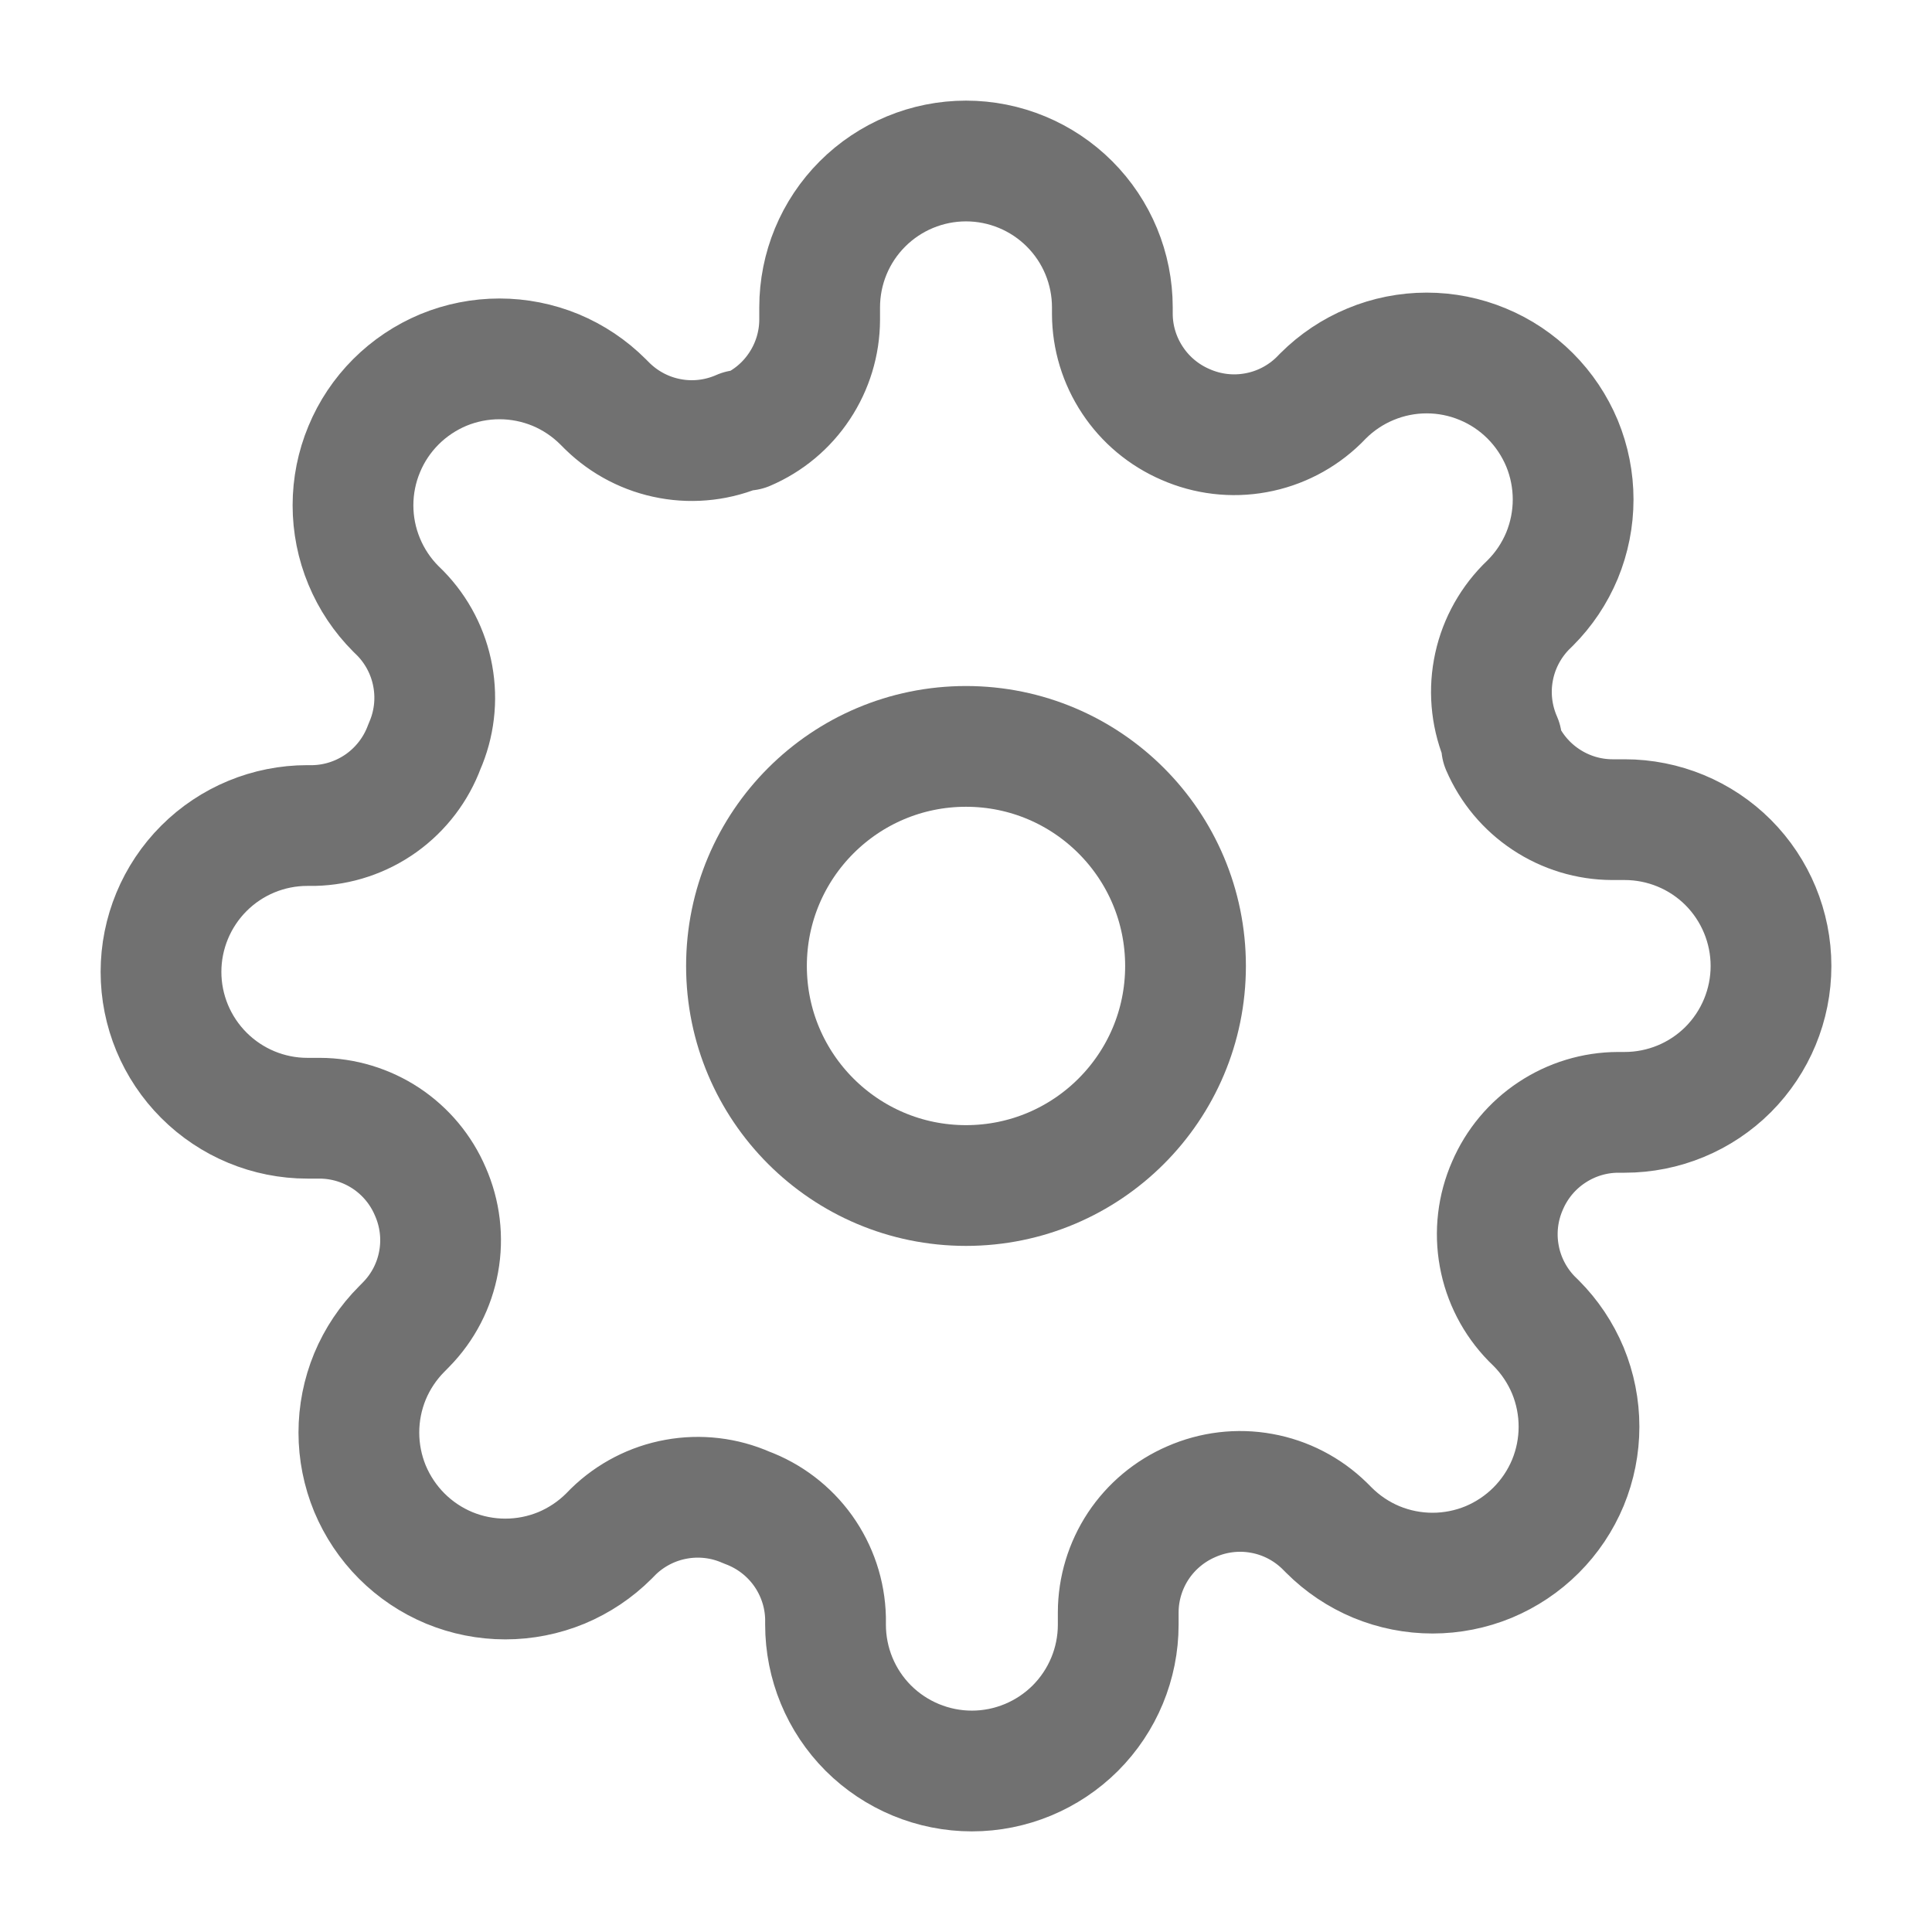
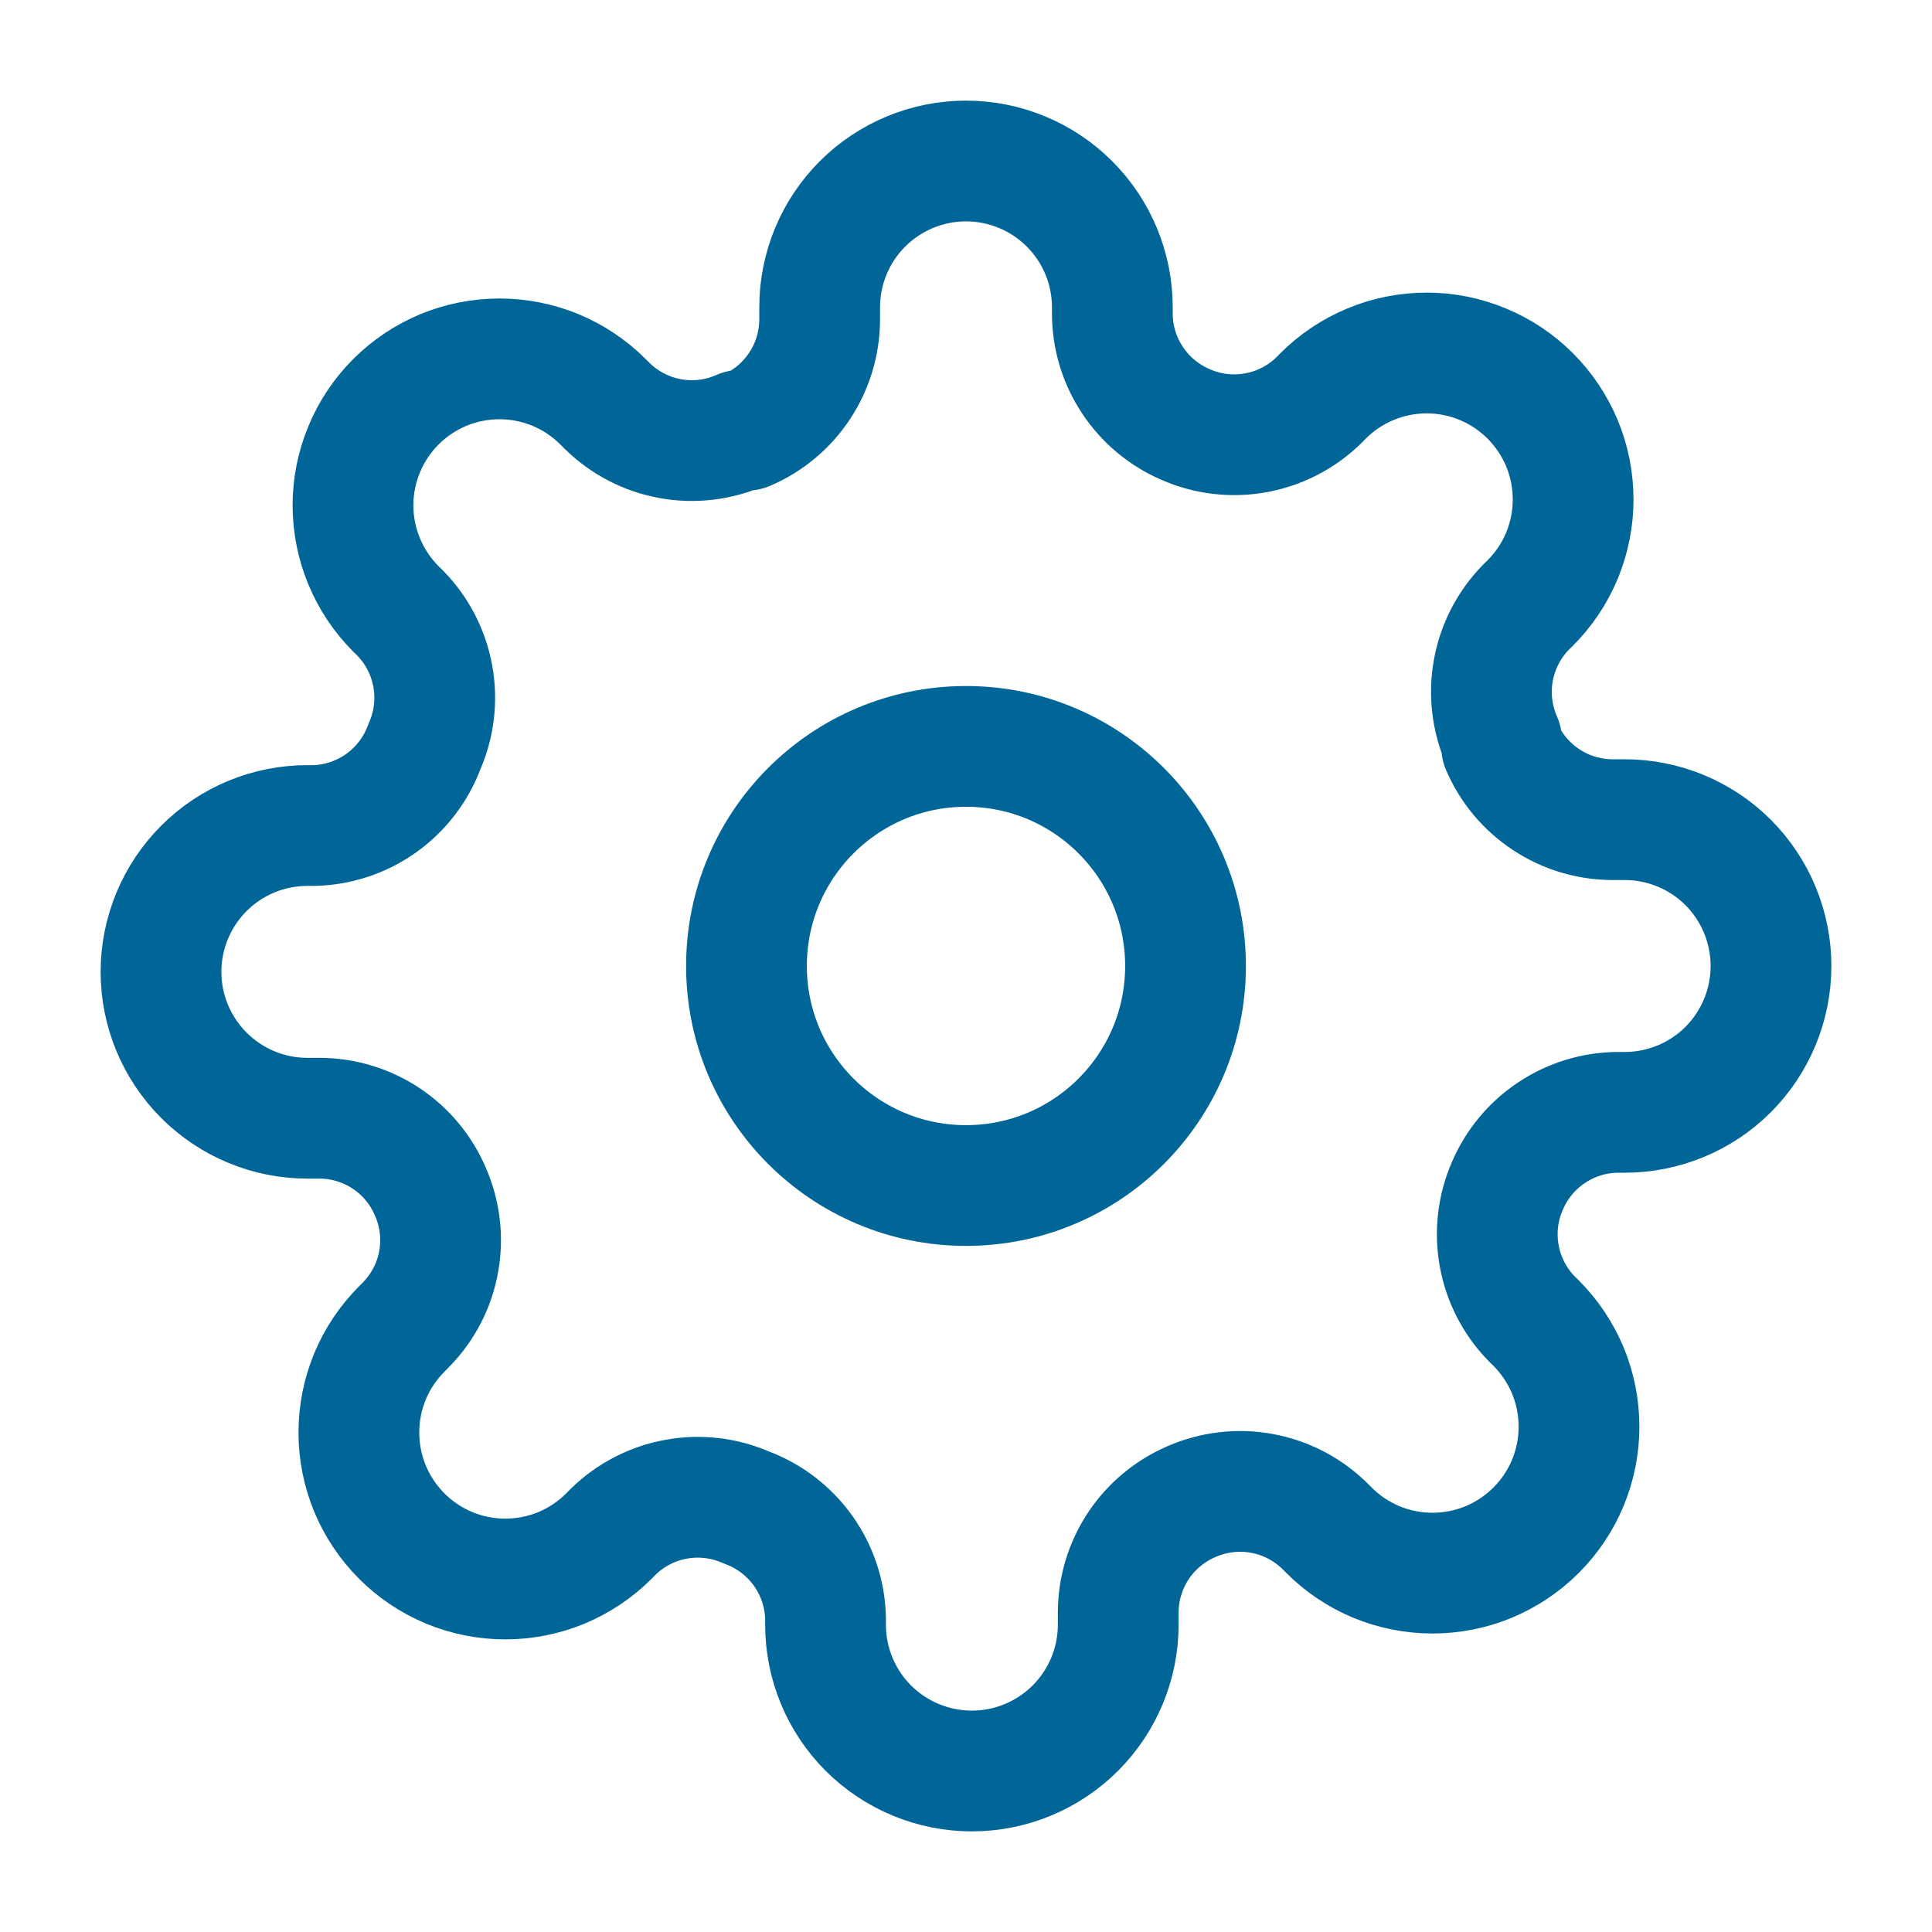
<svg xmlns="http://www.w3.org/2000/svg" width="24" height="24" viewBox="0 0 24 24" fill="none">
-   <path d="M12 14.727C13.506 14.727 14.727 13.506 14.727 12C14.727 10.493 13.506 9.272 12 9.272C10.494 9.272 9.273 10.493 9.273 12C9.273 13.506 10.494 14.727 12 14.727Z" stroke="#717171" stroke-width="1.5" stroke-linecap="round" stroke-linejoin="round" />
-   <path d="M18.727 14.727C18.606 15.002 18.57 15.306 18.624 15.601C18.677 15.895 18.818 16.168 19.027 16.382L19.082 16.436C19.251 16.605 19.385 16.806 19.477 17.026C19.568 17.247 19.615 17.484 19.615 17.723C19.615 17.962 19.568 18.198 19.477 18.419C19.385 18.64 19.251 18.84 19.082 19.009C18.913 19.178 18.712 19.312 18.492 19.404C18.271 19.495 18.034 19.542 17.796 19.542C17.556 19.542 17.32 19.495 17.099 19.404C16.878 19.312 16.678 19.178 16.509 19.009L16.454 18.954C16.24 18.745 15.968 18.604 15.673 18.551C15.378 18.497 15.074 18.534 14.8 18.654C14.531 18.77 14.302 18.961 14.14 19.205C13.979 19.449 13.892 19.735 13.891 20.027V20.182C13.891 20.664 13.699 21.127 13.358 21.468C13.017 21.808 12.555 22 12.073 22C11.591 22 11.128 21.808 10.787 21.468C10.446 21.127 10.255 20.664 10.255 20.182V20.1C10.248 19.799 10.15 19.507 9.975 19.262C9.8 19.018 9.555 18.831 9.273 18.727C8.999 18.606 8.694 18.57 8.399 18.624C8.105 18.677 7.832 18.818 7.618 19.027L7.564 19.082C7.395 19.251 7.194 19.385 6.974 19.477C6.753 19.568 6.516 19.615 6.277 19.615C6.038 19.615 5.802 19.568 5.581 19.477C5.36 19.385 5.16 19.251 4.991 19.082C4.822 18.913 4.688 18.712 4.596 18.492C4.505 18.271 4.458 18.034 4.458 17.796C4.458 17.556 4.505 17.32 4.596 17.099C4.688 16.878 4.822 16.678 4.991 16.509L5.045 16.454C5.255 16.24 5.396 15.968 5.449 15.673C5.503 15.378 5.466 15.074 5.345 14.8C5.23 14.531 5.039 14.302 4.795 14.14C4.551 13.979 4.265 13.892 3.973 13.891H3.818C3.336 13.891 2.874 13.699 2.533 13.358C2.192 13.017 2 12.555 2 12.073C2 11.591 2.192 11.128 2.533 10.787C2.874 10.446 3.336 10.255 3.818 10.255H3.9C4.201 10.248 4.493 10.15 4.738 9.975C4.982 9.8 5.169 9.555 5.273 9.273C5.394 8.999 5.43 8.694 5.376 8.399C5.323 8.105 5.182 7.832 4.973 7.618L4.918 7.564C4.749 7.395 4.615 7.194 4.524 6.974C4.432 6.753 4.385 6.516 4.385 6.277C4.385 6.038 4.432 5.802 4.524 5.581C4.615 5.36 4.749 5.16 4.918 4.991C5.087 4.822 5.288 4.688 5.508 4.596C5.729 4.505 5.966 4.458 6.205 4.458C6.443 4.458 6.68 4.505 6.901 4.596C7.122 4.688 7.322 4.822 7.491 4.991L7.545 5.045C7.76 5.255 8.032 5.396 8.327 5.449C8.622 5.503 8.926 5.466 9.2 5.345H9.273C9.542 5.23 9.771 5.039 9.932 4.795C10.094 4.551 10.181 4.265 10.182 3.973V3.818C10.182 3.336 10.373 2.874 10.714 2.533C11.055 2.192 11.518 2 12 2C12.482 2 12.945 2.192 13.286 2.533C13.627 2.874 13.818 3.336 13.818 3.818V3.9C13.819 4.193 13.906 4.478 14.068 4.722C14.229 4.966 14.458 5.157 14.727 5.273C15.002 5.394 15.306 5.43 15.601 5.376C15.895 5.323 16.168 5.182 16.382 4.973L16.436 4.918C16.605 4.749 16.806 4.615 17.026 4.524C17.247 4.432 17.484 4.385 17.723 4.385C17.962 4.385 18.198 4.432 18.419 4.524C18.64 4.615 18.84 4.749 19.009 4.918C19.178 5.087 19.312 5.288 19.404 5.508C19.495 5.729 19.542 5.966 19.542 6.205C19.542 6.443 19.495 6.68 19.404 6.901C19.312 7.122 19.178 7.322 19.009 7.491L18.954 7.545C18.745 7.76 18.604 8.032 18.551 8.327C18.497 8.622 18.534 8.926 18.654 9.2V9.273C18.77 9.542 18.961 9.771 19.205 9.932C19.449 10.094 19.735 10.181 20.027 10.182H20.182C20.664 10.182 21.127 10.373 21.468 10.714C21.808 11.055 22 11.518 22 12C22 12.482 21.808 12.945 21.468 13.286C21.127 13.627 20.664 13.818 20.182 13.818H20.1C19.808 13.819 19.522 13.906 19.278 14.068C19.034 14.229 18.843 14.458 18.727 14.727Z" stroke="#717171" stroke-width="1.5" stroke-linecap="round" stroke-linejoin="round" />
+   <path d="M12 14.727C13.506 14.727 14.727 13.506 14.727 12C14.727 10.493 13.506 9.272 12 9.272C10.494 9.272 9.273 10.493 9.273 12C9.273 13.506 10.494 14.727 12 14.727Z" stroke="#006597" stroke-width="1.5" stroke-linecap="round" stroke-linejoin="round" />
+   <path d="M18.727 14.727C18.606 15.002 18.57 15.306 18.624 15.601C18.677 15.895 18.818 16.168 19.027 16.382L19.082 16.436C19.251 16.605 19.385 16.806 19.477 17.026C19.568 17.247 19.615 17.484 19.615 17.723C19.615 17.962 19.568 18.198 19.477 18.419C19.385 18.64 19.251 18.84 19.082 19.009C18.913 19.178 18.712 19.312 18.492 19.404C18.271 19.495 18.034 19.542 17.796 19.542C17.556 19.542 17.32 19.495 17.099 19.404C16.878 19.312 16.678 19.178 16.509 19.009L16.454 18.954C16.24 18.745 15.968 18.604 15.673 18.551C15.378 18.497 15.074 18.534 14.8 18.654C14.531 18.77 14.302 18.961 14.14 19.205C13.979 19.449 13.892 19.735 13.891 20.027V20.182C13.891 20.664 13.699 21.127 13.358 21.468C13.017 21.808 12.555 22 12.073 22C11.591 22 11.128 21.808 10.787 21.468C10.446 21.127 10.255 20.664 10.255 20.182V20.1C10.248 19.799 10.15 19.507 9.975 19.262C9.8 19.018 9.555 18.831 9.273 18.727C8.999 18.606 8.694 18.57 8.399 18.624C8.105 18.677 7.832 18.818 7.618 19.027L7.564 19.082C7.395 19.251 7.194 19.385 6.974 19.477C6.753 19.568 6.516 19.615 6.277 19.615C6.038 19.615 5.802 19.568 5.581 19.477C5.36 19.385 5.16 19.251 4.991 19.082C4.822 18.913 4.688 18.712 4.596 18.492C4.505 18.271 4.458 18.034 4.458 17.796C4.458 17.556 4.505 17.32 4.596 17.099C4.688 16.878 4.822 16.678 4.991 16.509L5.045 16.454C5.255 16.24 5.396 15.968 5.449 15.673C5.503 15.378 5.466 15.074 5.345 14.8C5.23 14.531 5.039 14.302 4.795 14.14C4.551 13.979 4.265 13.892 3.973 13.891H3.818C3.336 13.891 2.874 13.699 2.533 13.358C2.192 13.017 2 12.555 2 12.073C2 11.591 2.192 11.128 2.533 10.787C2.874 10.446 3.336 10.255 3.818 10.255H3.9C4.201 10.248 4.493 10.15 4.738 9.975C4.982 9.8 5.169 9.555 5.273 9.273C5.394 8.999 5.43 8.694 5.376 8.399C5.323 8.105 5.182 7.832 4.973 7.618L4.918 7.564C4.749 7.395 4.615 7.194 4.524 6.974C4.432 6.753 4.385 6.516 4.385 6.277C4.385 6.038 4.432 5.802 4.524 5.581C4.615 5.36 4.749 5.16 4.918 4.991C5.087 4.822 5.288 4.688 5.508 4.596C5.729 4.505 5.966 4.458 6.205 4.458C6.443 4.458 6.68 4.505 6.901 4.596C7.122 4.688 7.322 4.822 7.491 4.991L7.545 5.045C7.76 5.255 8.032 5.396 8.327 5.449C8.622 5.503 8.926 5.466 9.2 5.345H9.273C9.542 5.23 9.771 5.039 9.932 4.795C10.094 4.551 10.181 4.265 10.182 3.973V3.818C10.182 3.336 10.373 2.874 10.714 2.533C11.055 2.192 11.518 2 12 2C12.482 2 12.945 2.192 13.286 2.533C13.627 2.874 13.818 3.336 13.818 3.818V3.9C13.819 4.193 13.906 4.478 14.068 4.722C14.229 4.966 14.458 5.157 14.727 5.273C15.002 5.394 15.306 5.43 15.601 5.376C15.895 5.323 16.168 5.182 16.382 4.973L16.436 4.918C16.605 4.749 16.806 4.615 17.026 4.524C17.247 4.432 17.484 4.385 17.723 4.385C17.962 4.385 18.198 4.432 18.419 4.524C18.64 4.615 18.84 4.749 19.009 4.918C19.178 5.087 19.312 5.288 19.404 5.508C19.495 5.729 19.542 5.966 19.542 6.205C19.542 6.443 19.495 6.68 19.404 6.901C19.312 7.122 19.178 7.322 19.009 7.491L18.954 7.545C18.745 7.76 18.604 8.032 18.551 8.327C18.497 8.622 18.534 8.926 18.654 9.2V9.273C18.77 9.542 18.961 9.771 19.205 9.932C19.449 10.094 19.735 10.181 20.027 10.182H20.182C20.664 10.182 21.127 10.373 21.468 10.714C21.808 11.055 22 11.518 22 12C22 12.482 21.808 12.945 21.468 13.286C21.127 13.627 20.664 13.818 20.182 13.818H20.1C19.808 13.819 19.522 13.906 19.278 14.068C19.034 14.229 18.843 14.458 18.727 14.727Z" stroke="#006597" stroke-width="1.5" stroke-linecap="round" stroke-linejoin="round" />
</svg>
